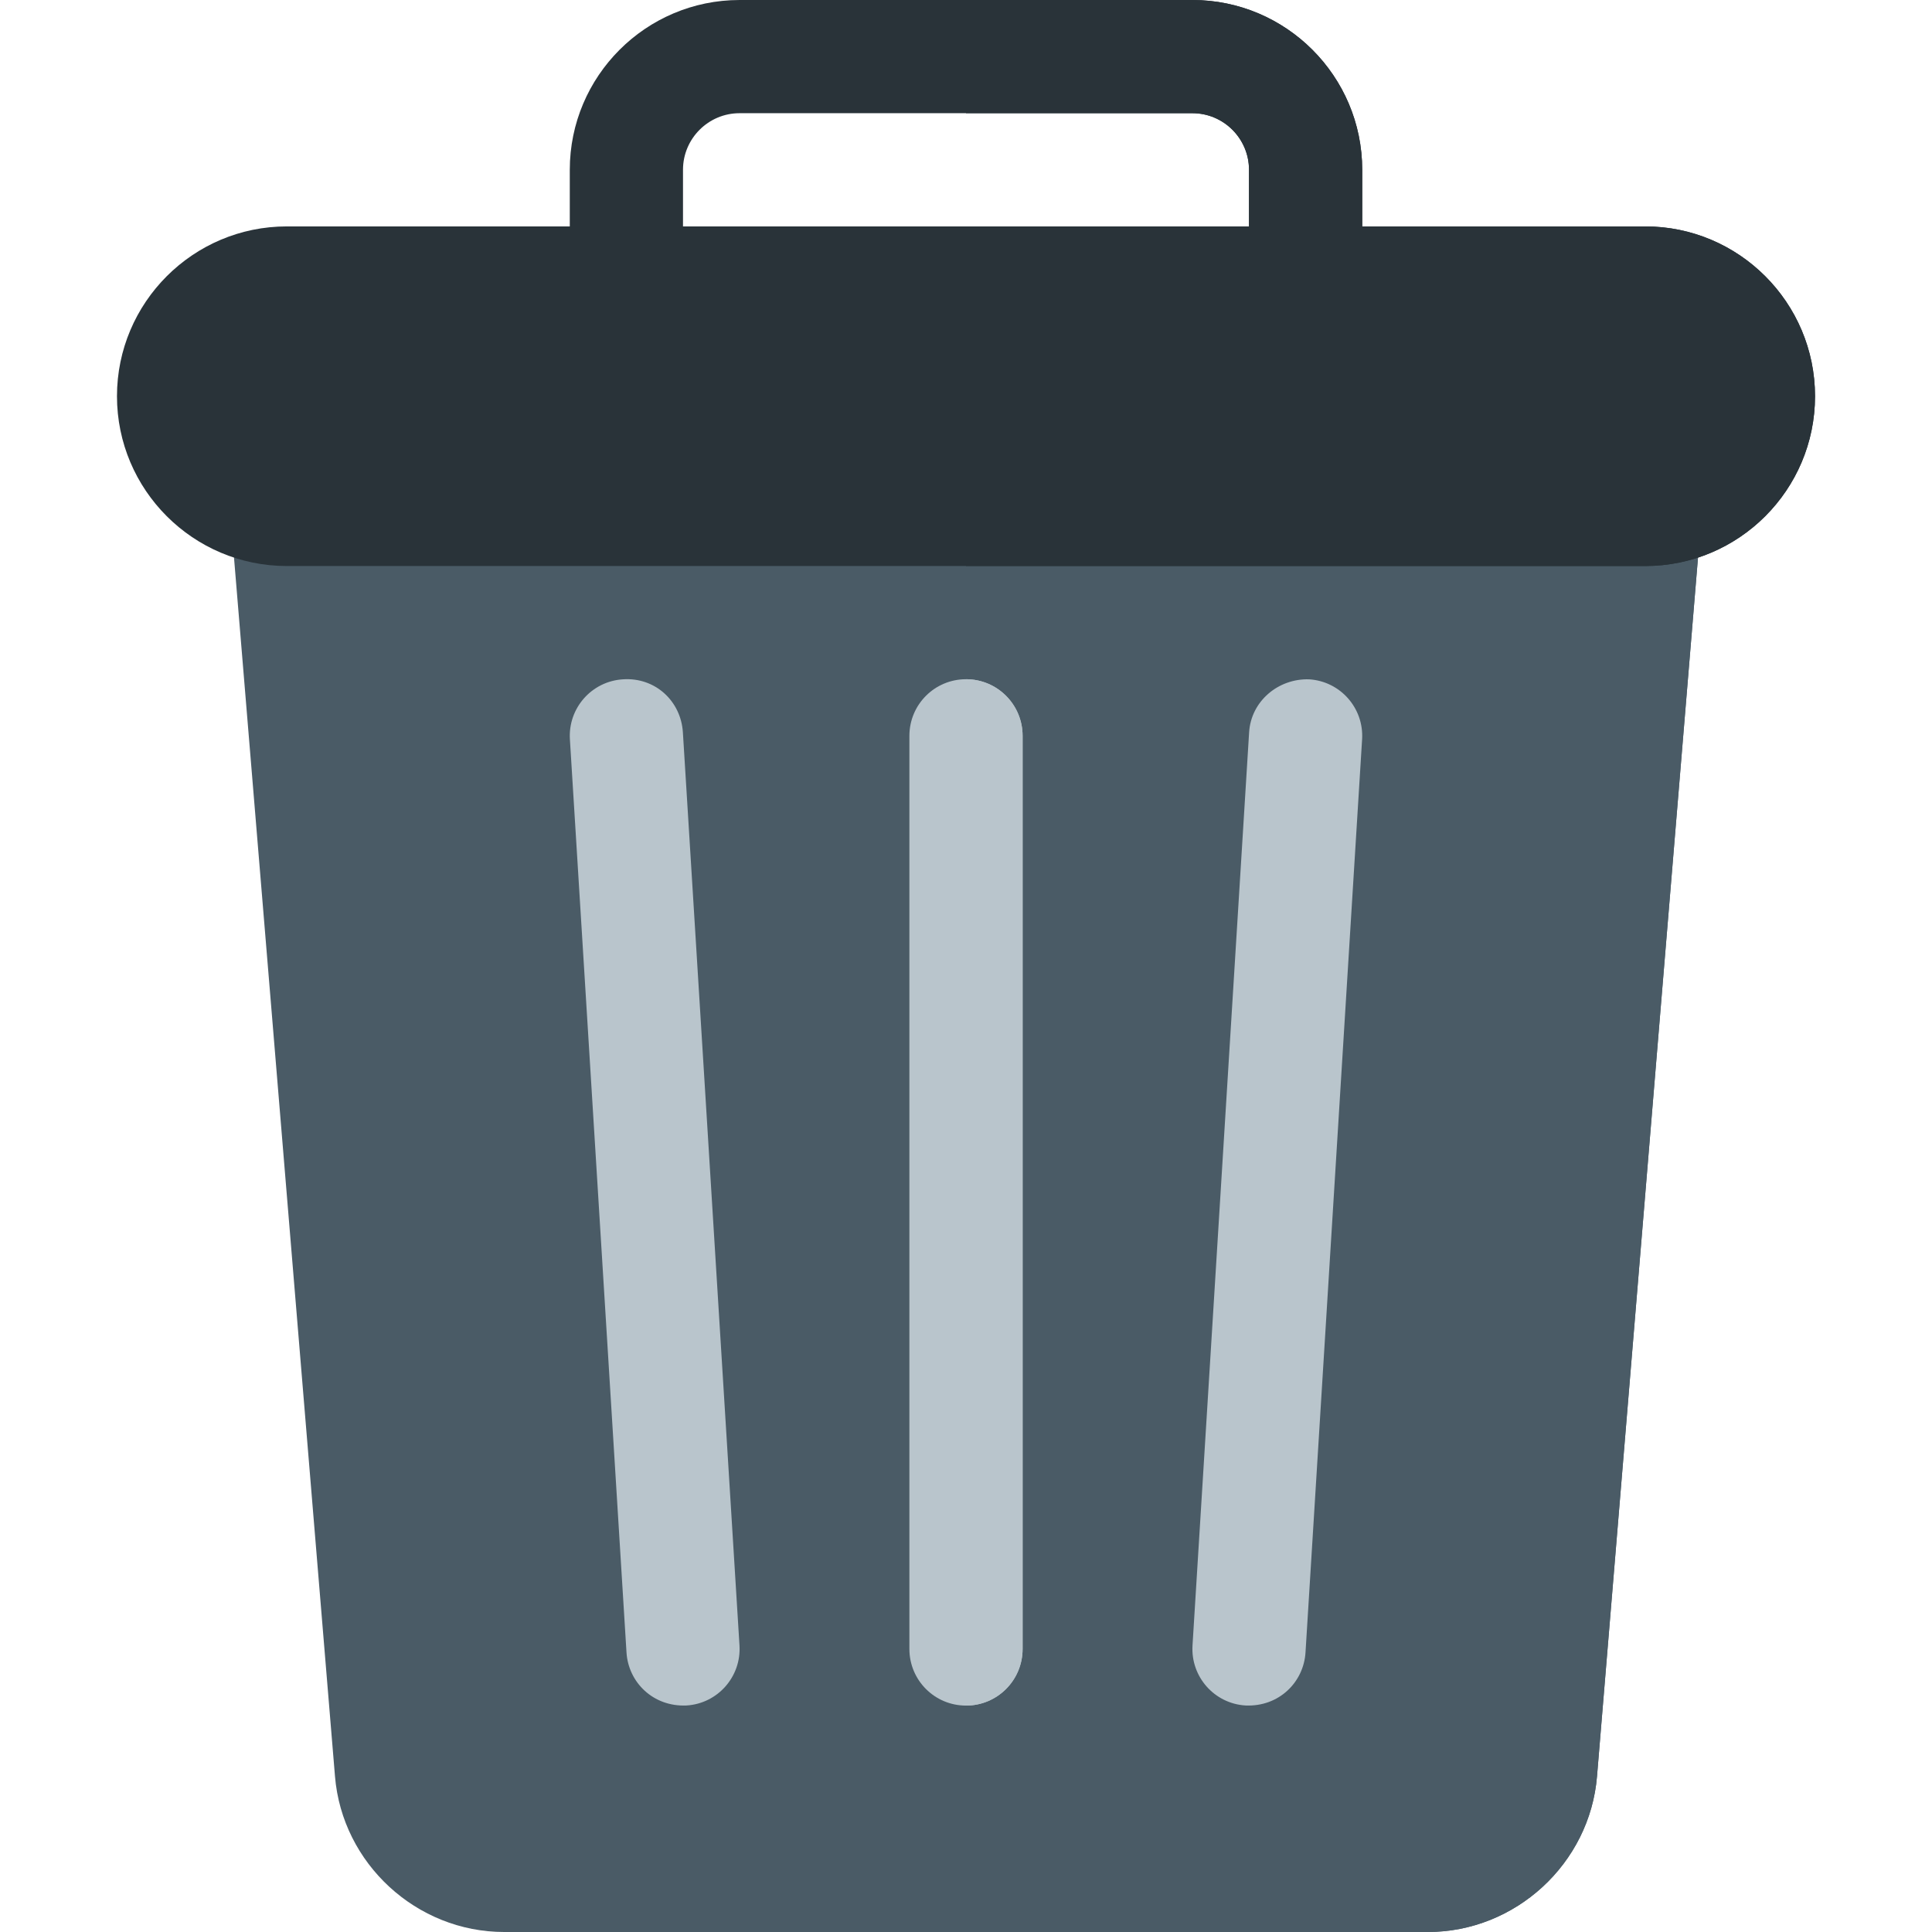
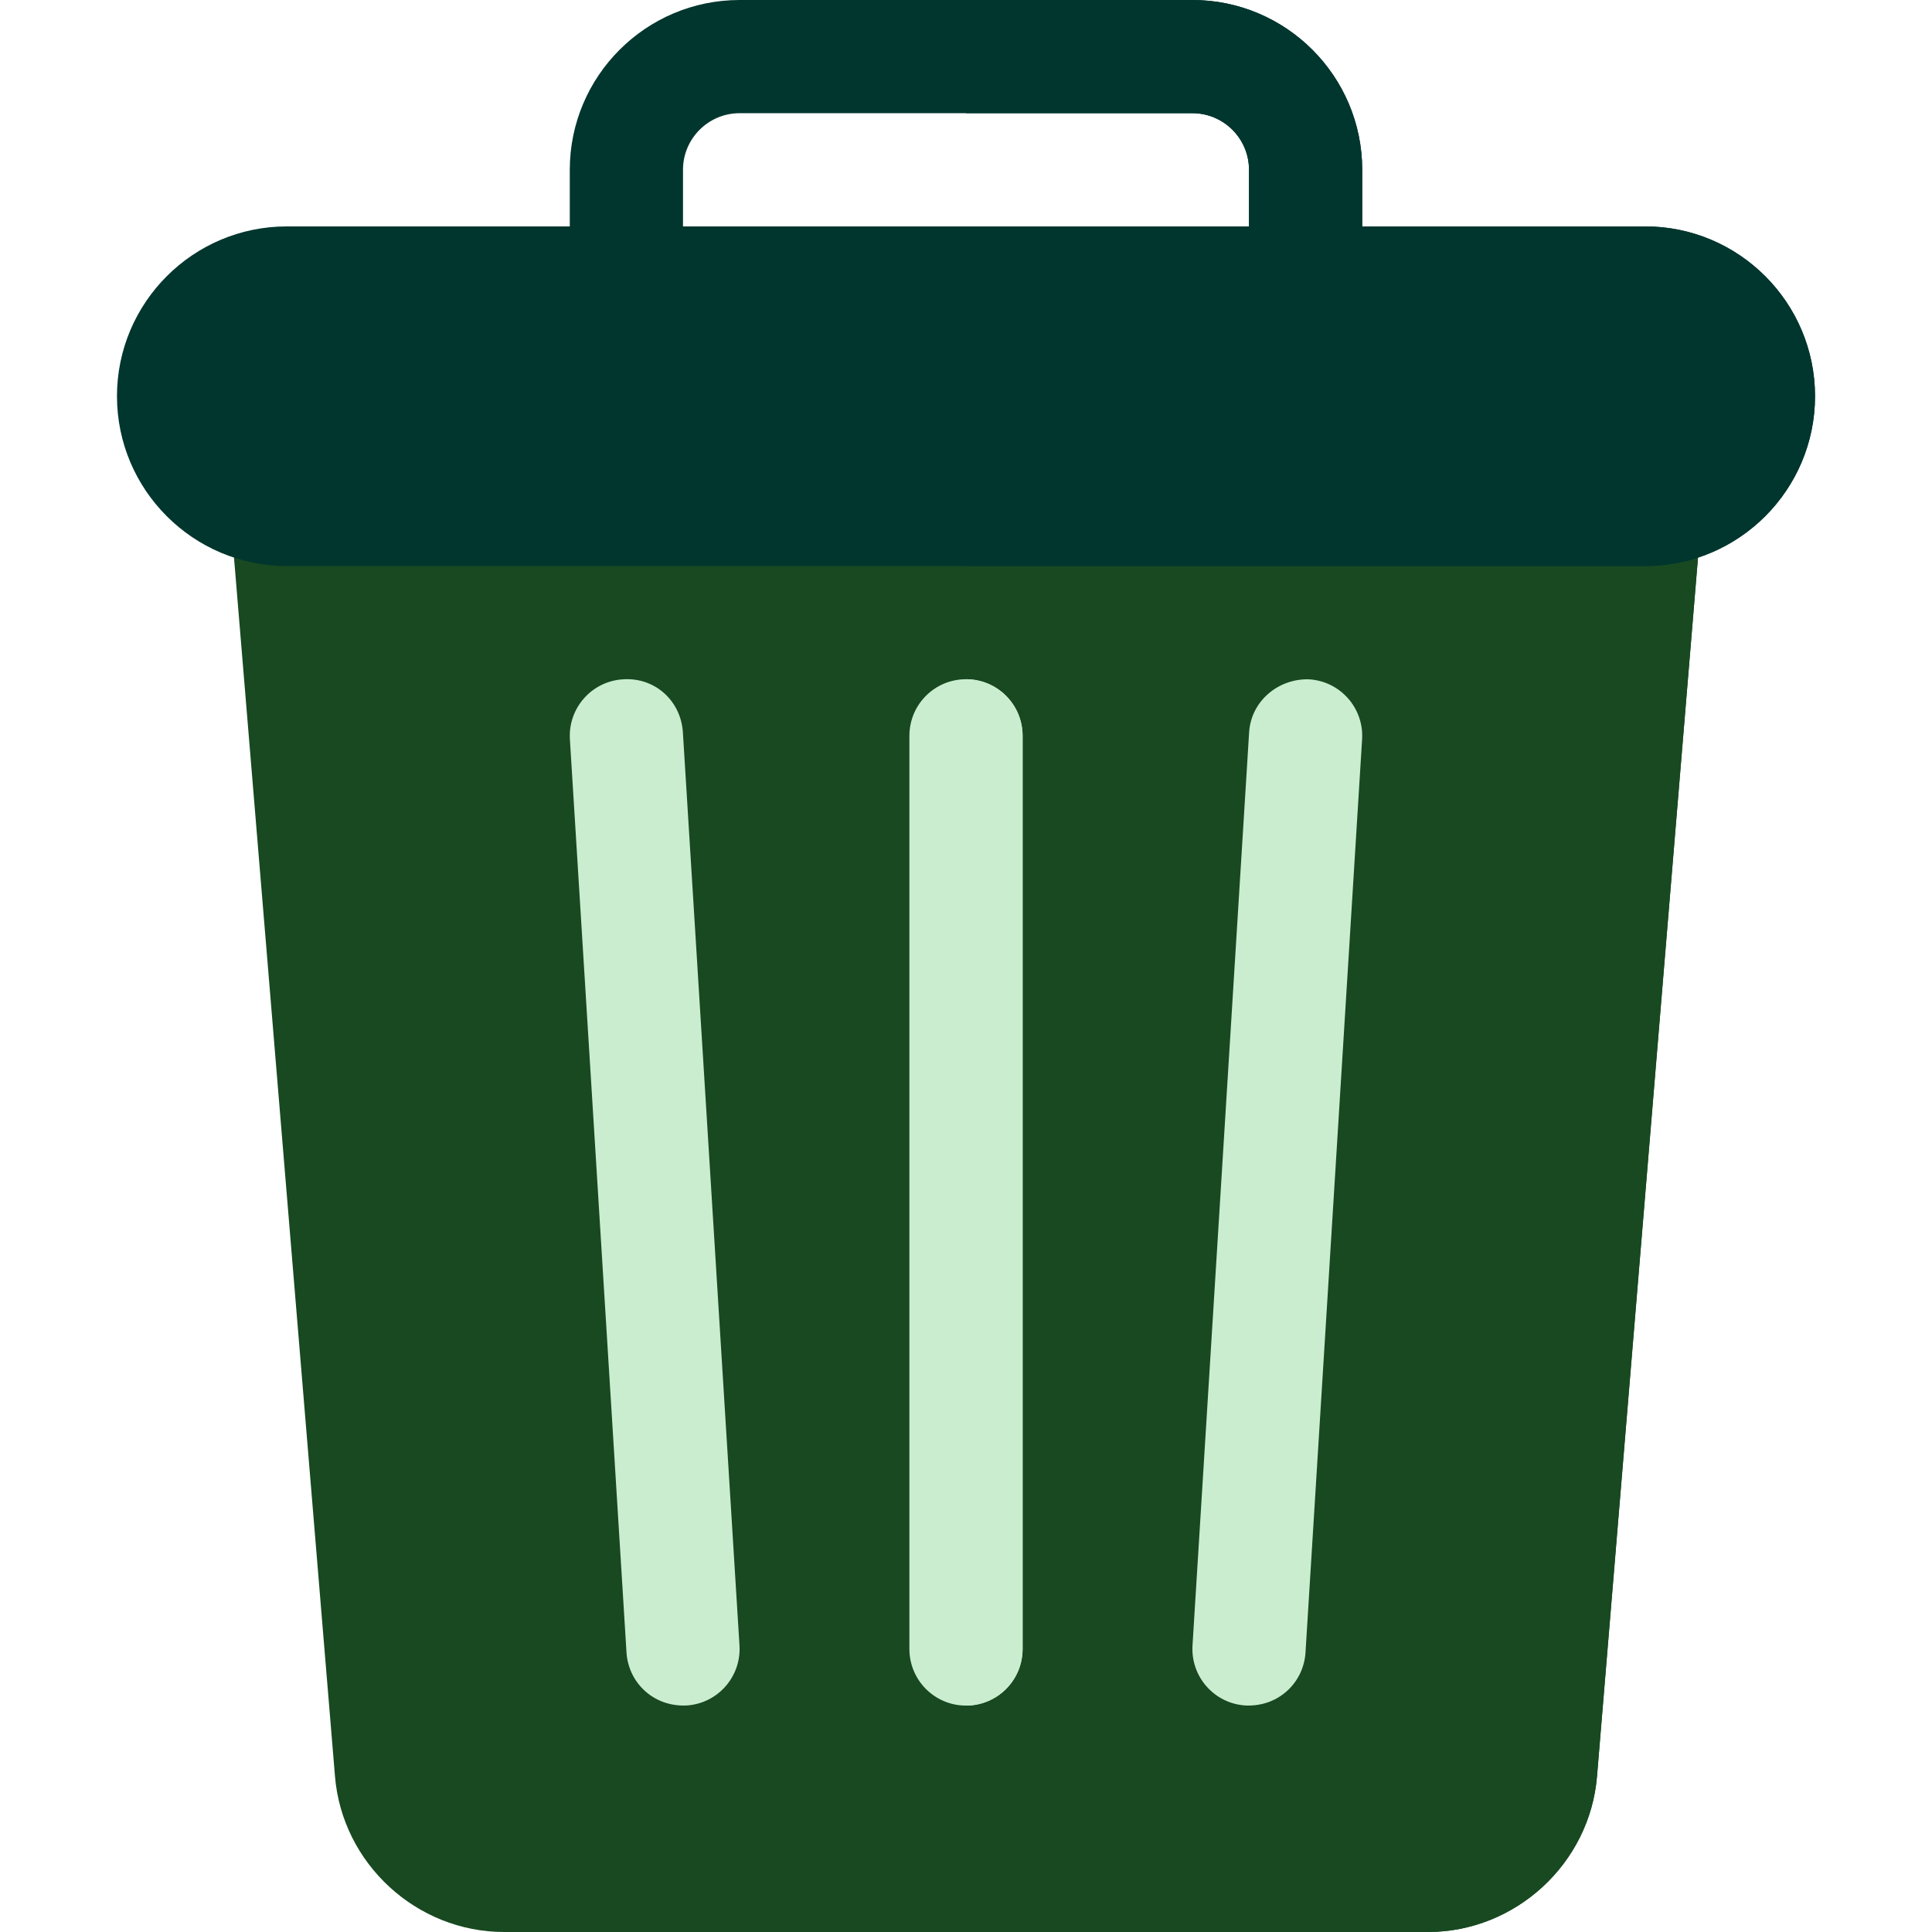
<svg xmlns="http://www.w3.org/2000/svg" width="201" height="201" viewBox="0 0 201 201" fill="none">
-   <path d="M135.832 35.332C132.577 35.332 129.943 32.698 129.943 29.443V17.666C129.943 14.417 127.304 11.777 124.055 11.777H76.945C73.696 11.777 71.057 14.417 71.057 17.666V29.443C71.057 32.698 68.423 35.332 65.168 35.332C61.913 35.332 59.279 32.698 59.279 29.443V17.666C59.279 7.925 67.204 0 76.945 0H124.055C133.796 0 141.721 7.925 141.721 17.666V29.443C141.721 32.698 139.087 35.332 135.832 35.332Z" fill="#293339" />
-   <path d="M124.055 0H100.5V11.777H124.055C127.304 11.777 129.943 14.417 129.943 17.666V29.443C129.943 32.698 132.577 35.332 135.832 35.332C139.087 35.332 141.721 32.698 141.721 29.443V17.666C141.721 7.925 133.796 0 124.055 0Z" fill="#293339" />
-   <path d="M148.552 201H52.448C43.333 201 35.598 193.881 34.851 184.8L23.97 53.487C23.832 51.848 24.39 50.221 25.5 49.013C26.616 47.8 28.191 47.109 29.836 47.109H171.164C172.809 47.109 174.384 47.8 175.5 49.013C176.61 50.221 177.168 51.848 177.03 53.487L166.149 184.8C165.402 193.881 157.667 201 148.552 201Z" fill="#4A5B66" />
-   <path d="M171.164 47.109H100.5V201H148.552C157.667 201 165.402 193.881 166.149 184.8L177.03 53.487C177.168 51.848 176.61 50.221 175.5 49.013C174.384 47.8 172.809 47.109 171.164 47.109Z" fill="#4A5B66" />
-   <path d="M65.18 171.925L59.291 76.921C59.089 73.672 61.556 70.877 64.8 70.676C68.164 70.44 70.838 72.936 71.045 76.185L76.934 171.189C77.135 174.438 74.668 177.233 71.425 177.434C67.95 177.592 65.373 175.016 65.18 171.925Z" fill="#B9C5CC" />
-   <path d="M100.5 177.445C97.245 177.445 94.611 174.812 94.611 171.557V76.553C94.611 73.298 97.245 70.664 100.5 70.664C103.755 70.664 106.389 73.298 106.389 76.553V171.557C106.389 174.812 103.755 177.445 100.5 177.445Z" fill="#B9C5CC" />
-   <path d="M129.575 177.434C126.332 177.233 123.865 174.438 124.066 171.189L129.955 76.185C130.156 72.936 133.003 70.573 136.2 70.676C139.444 70.877 141.911 73.672 141.709 76.921L135.821 171.925C135.627 175.016 133.051 177.592 129.575 177.434Z" fill="#B9C5CC" />
-   <path d="M106.389 171.557V76.553C106.389 73.298 103.755 70.664 100.5 70.664V177.445C103.755 177.445 106.389 174.812 106.389 171.557Z" fill="#B9C5CC" />
-   <path d="M171.164 58.887H29.836C20.095 58.887 12.17 50.962 12.17 41.221C12.17 31.479 20.095 23.555 29.836 23.555H171.164C180.906 23.555 188.83 31.479 188.83 41.221C188.83 50.962 180.906 58.887 171.164 58.887Z" fill="#293339" />
-   <path d="M171.164 23.555H100.5V58.887H171.164C180.905 58.887 188.83 50.962 188.83 41.221C188.83 31.479 180.905 23.555 171.164 23.555Z" fill="#293339" />
+   <path d="M135.832 35.332C132.577 35.332 129.943 32.698 129.943 29.443V17.666C129.943 14.417 127.304 11.777 124.055 11.777H76.945C73.696 11.777 71.057 14.417 71.057 17.666V29.443C71.057 32.698 68.423 35.332 65.168 35.332C61.913 35.332 59.279 32.698 59.279 29.443V17.666C59.279 7.925 67.204 0 76.945 0H124.055C133.796 0 141.721 7.925 141.721 17.666V29.443C141.721 32.698 139.087 35.332 135.832 35.332Z" fill="#00362E" />
+   <path d="M124.055 0H100.5V11.777H124.055C127.304 11.777 129.943 14.417 129.943 17.666V29.443C129.943 32.698 132.577 35.332 135.832 35.332C139.087 35.332 141.721 32.698 141.721 29.443V17.666C141.721 7.925 133.796 0 124.055 0Z" fill="#00362E" />
+   <path d="M148.552 201H52.448C43.333 201 35.598 193.881 34.851 184.8L23.97 53.487C23.832 51.848 24.39 50.221 25.5 49.013C26.616 47.8 28.191 47.109 29.836 47.109H171.164C172.809 47.109 174.384 47.8 175.5 49.013C176.61 50.221 177.168 51.848 177.03 53.487L166.149 184.8C165.402 193.881 157.667 201 148.552 201Z" fill="#184921" />
+   <path d="M171.164 47.109H100.5V201H148.552C157.667 201 165.402 193.881 166.149 184.8L177.03 53.487C177.168 51.848 176.61 50.221 175.5 49.013C174.384 47.8 172.809 47.109 171.164 47.109Z" fill="#184921" />
+   <path d="M65.18 171.925L59.291 76.921C59.089 73.672 61.556 70.877 64.8 70.676C68.164 70.44 70.838 72.936 71.045 76.185L76.934 171.189C77.135 174.438 74.668 177.233 71.425 177.434C67.95 177.592 65.373 175.016 65.18 171.925Z" fill="#CAEDD0" />
+   <path d="M100.5 177.445C97.245 177.445 94.611 174.812 94.611 171.557V76.553C94.611 73.298 97.245 70.664 100.5 70.664C103.755 70.664 106.389 73.298 106.389 76.553V171.557C106.389 174.812 103.755 177.445 100.5 177.445Z" fill="#CAEDD0" />
+   <path d="M129.575 177.434C126.332 177.233 123.865 174.438 124.066 171.189L129.955 76.185C130.156 72.936 133.003 70.573 136.2 70.676C139.444 70.877 141.911 73.672 141.709 76.921L135.821 171.925C135.627 175.016 133.051 177.592 129.575 177.434Z" fill="#CAEDD0" />
+   <path d="M106.389 171.557V76.553C106.389 73.298 103.755 70.664 100.5 70.664V177.445C103.755 177.445 106.389 174.812 106.389 171.557Z" fill="#CAEDD0" />
+   <path d="M171.164 58.887H29.836C20.095 58.887 12.17 50.962 12.17 41.221C12.17 31.479 20.095 23.555 29.836 23.555H171.164C180.906 23.555 188.83 31.479 188.83 41.221C188.83 50.962 180.906 58.887 171.164 58.887Z" fill="#00362E" />
+   <path d="M171.164 23.555H100.5V58.887H171.164C180.905 58.887 188.83 50.962 188.83 41.221C188.83 31.479 180.905 23.555 171.164 23.555Z" fill="#00362E" />
</svg>
